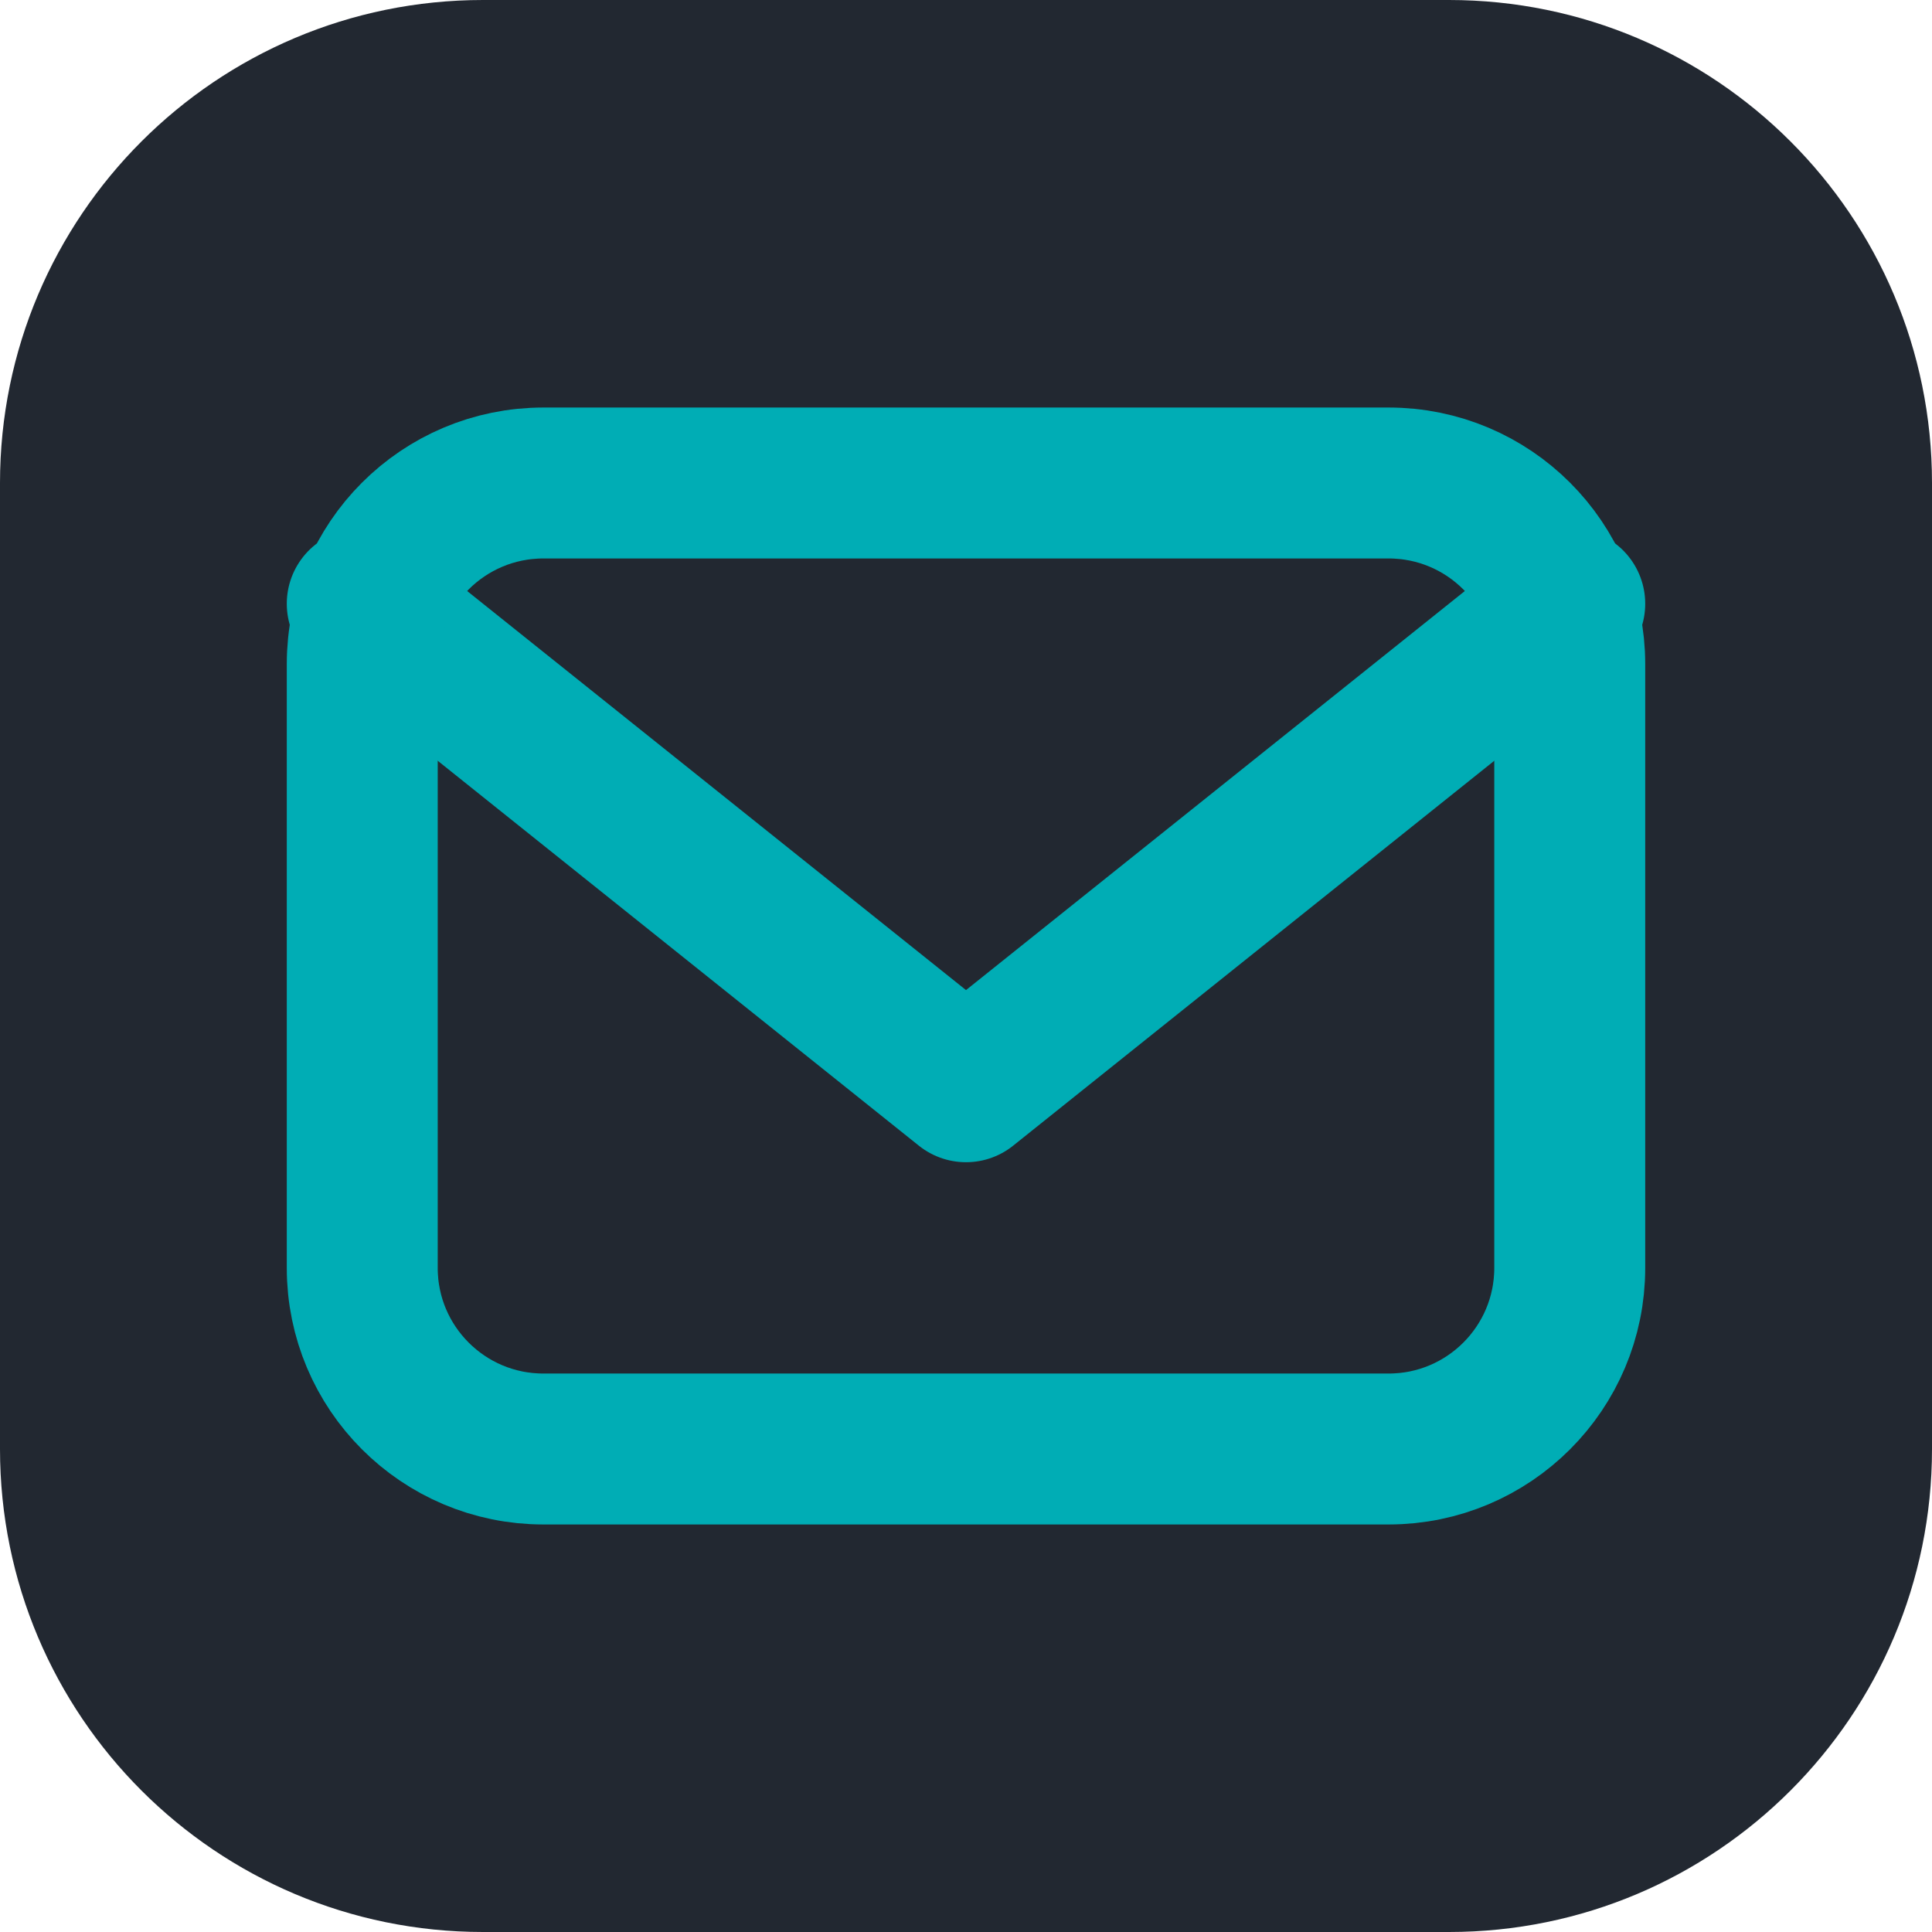
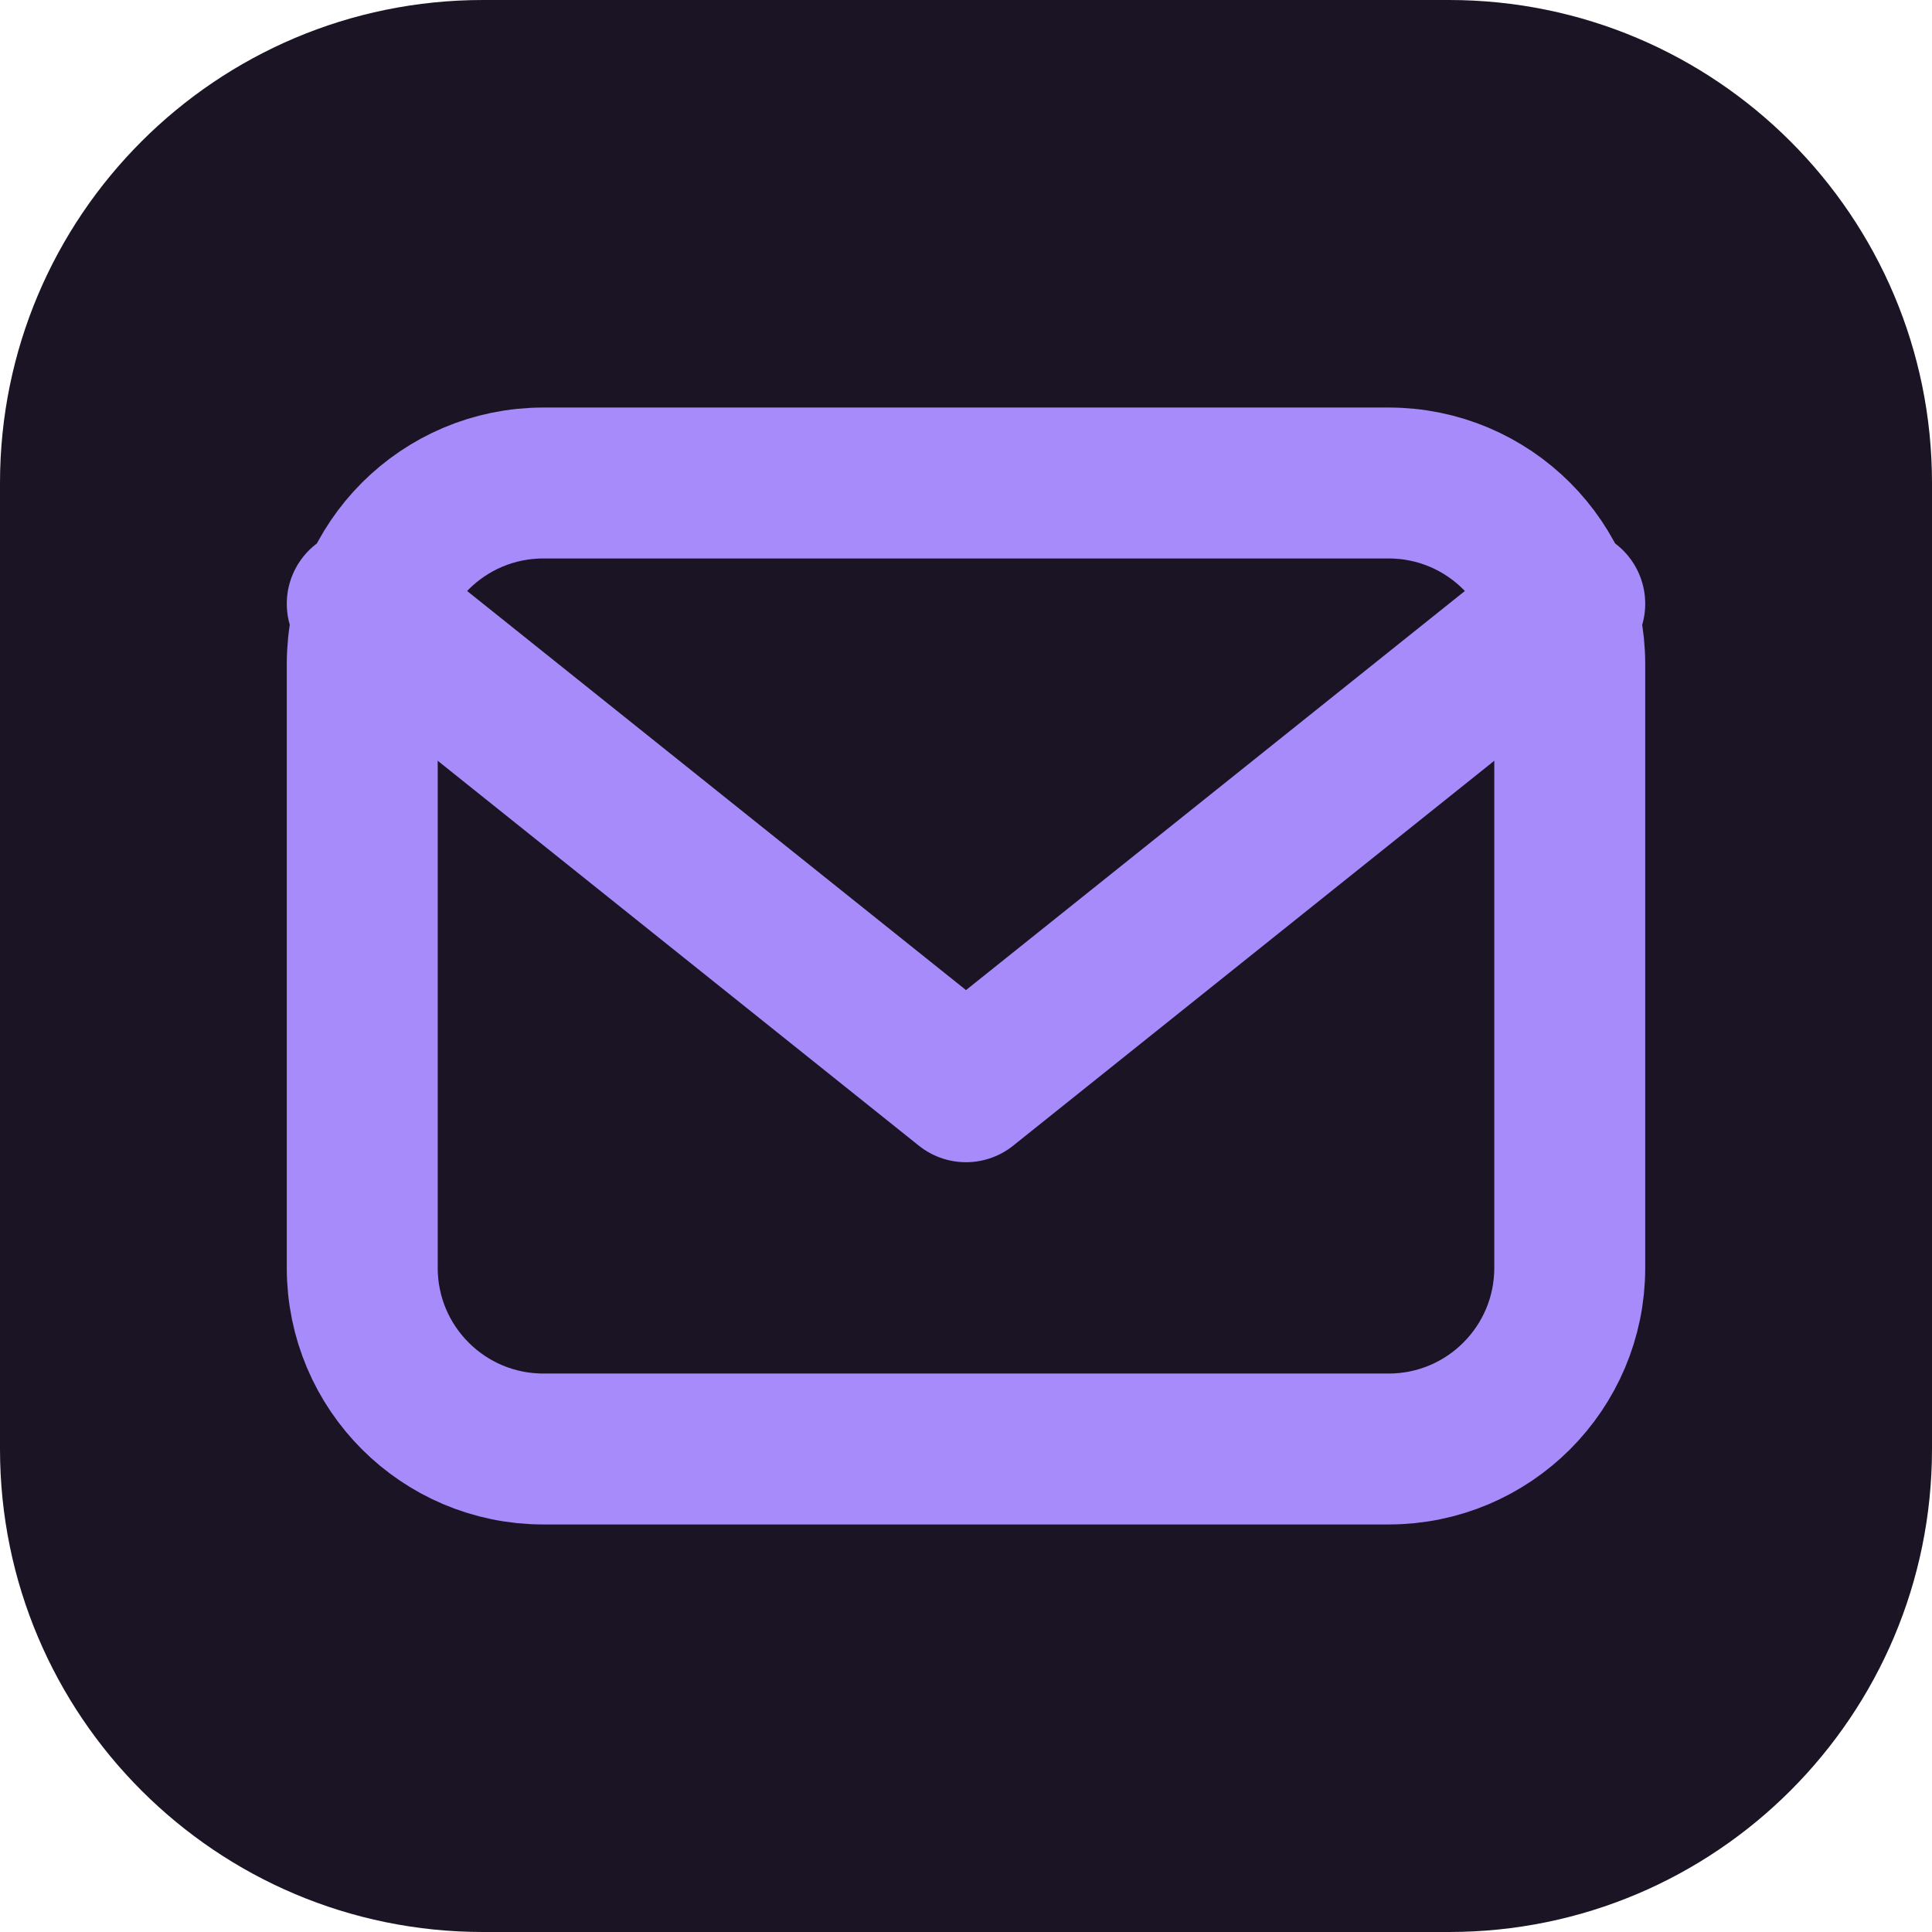
<svg xmlns="http://www.w3.org/2000/svg" viewBox="0 0 32 32">
-   <rect width="32" height="32" rx="8" fill="#222831" />
-   <path d="M6 10l10 8 10-8" fill="none" stroke="#00ADB5" stroke-width="2.5" stroke-linecap="round" stroke-linejoin="round" />
-   <rect x="6" y="8" width="20" height="16" rx="3" fill="none" stroke="#00ADB5" stroke-width="2.5" />
+   <rect width="32" height="32" rx="8" fill="#1a1424" />
+   <path d="M6 10l10 8 10-8" fill="none" stroke="#a78bfa" stroke-width="2.5" stroke-linecap="round" stroke-linejoin="round" />
+   <rect x="6" y="8" width="20" height="16" rx="3" fill="none" stroke="#a78bfa" stroke-width="2.5" />
</svg>
